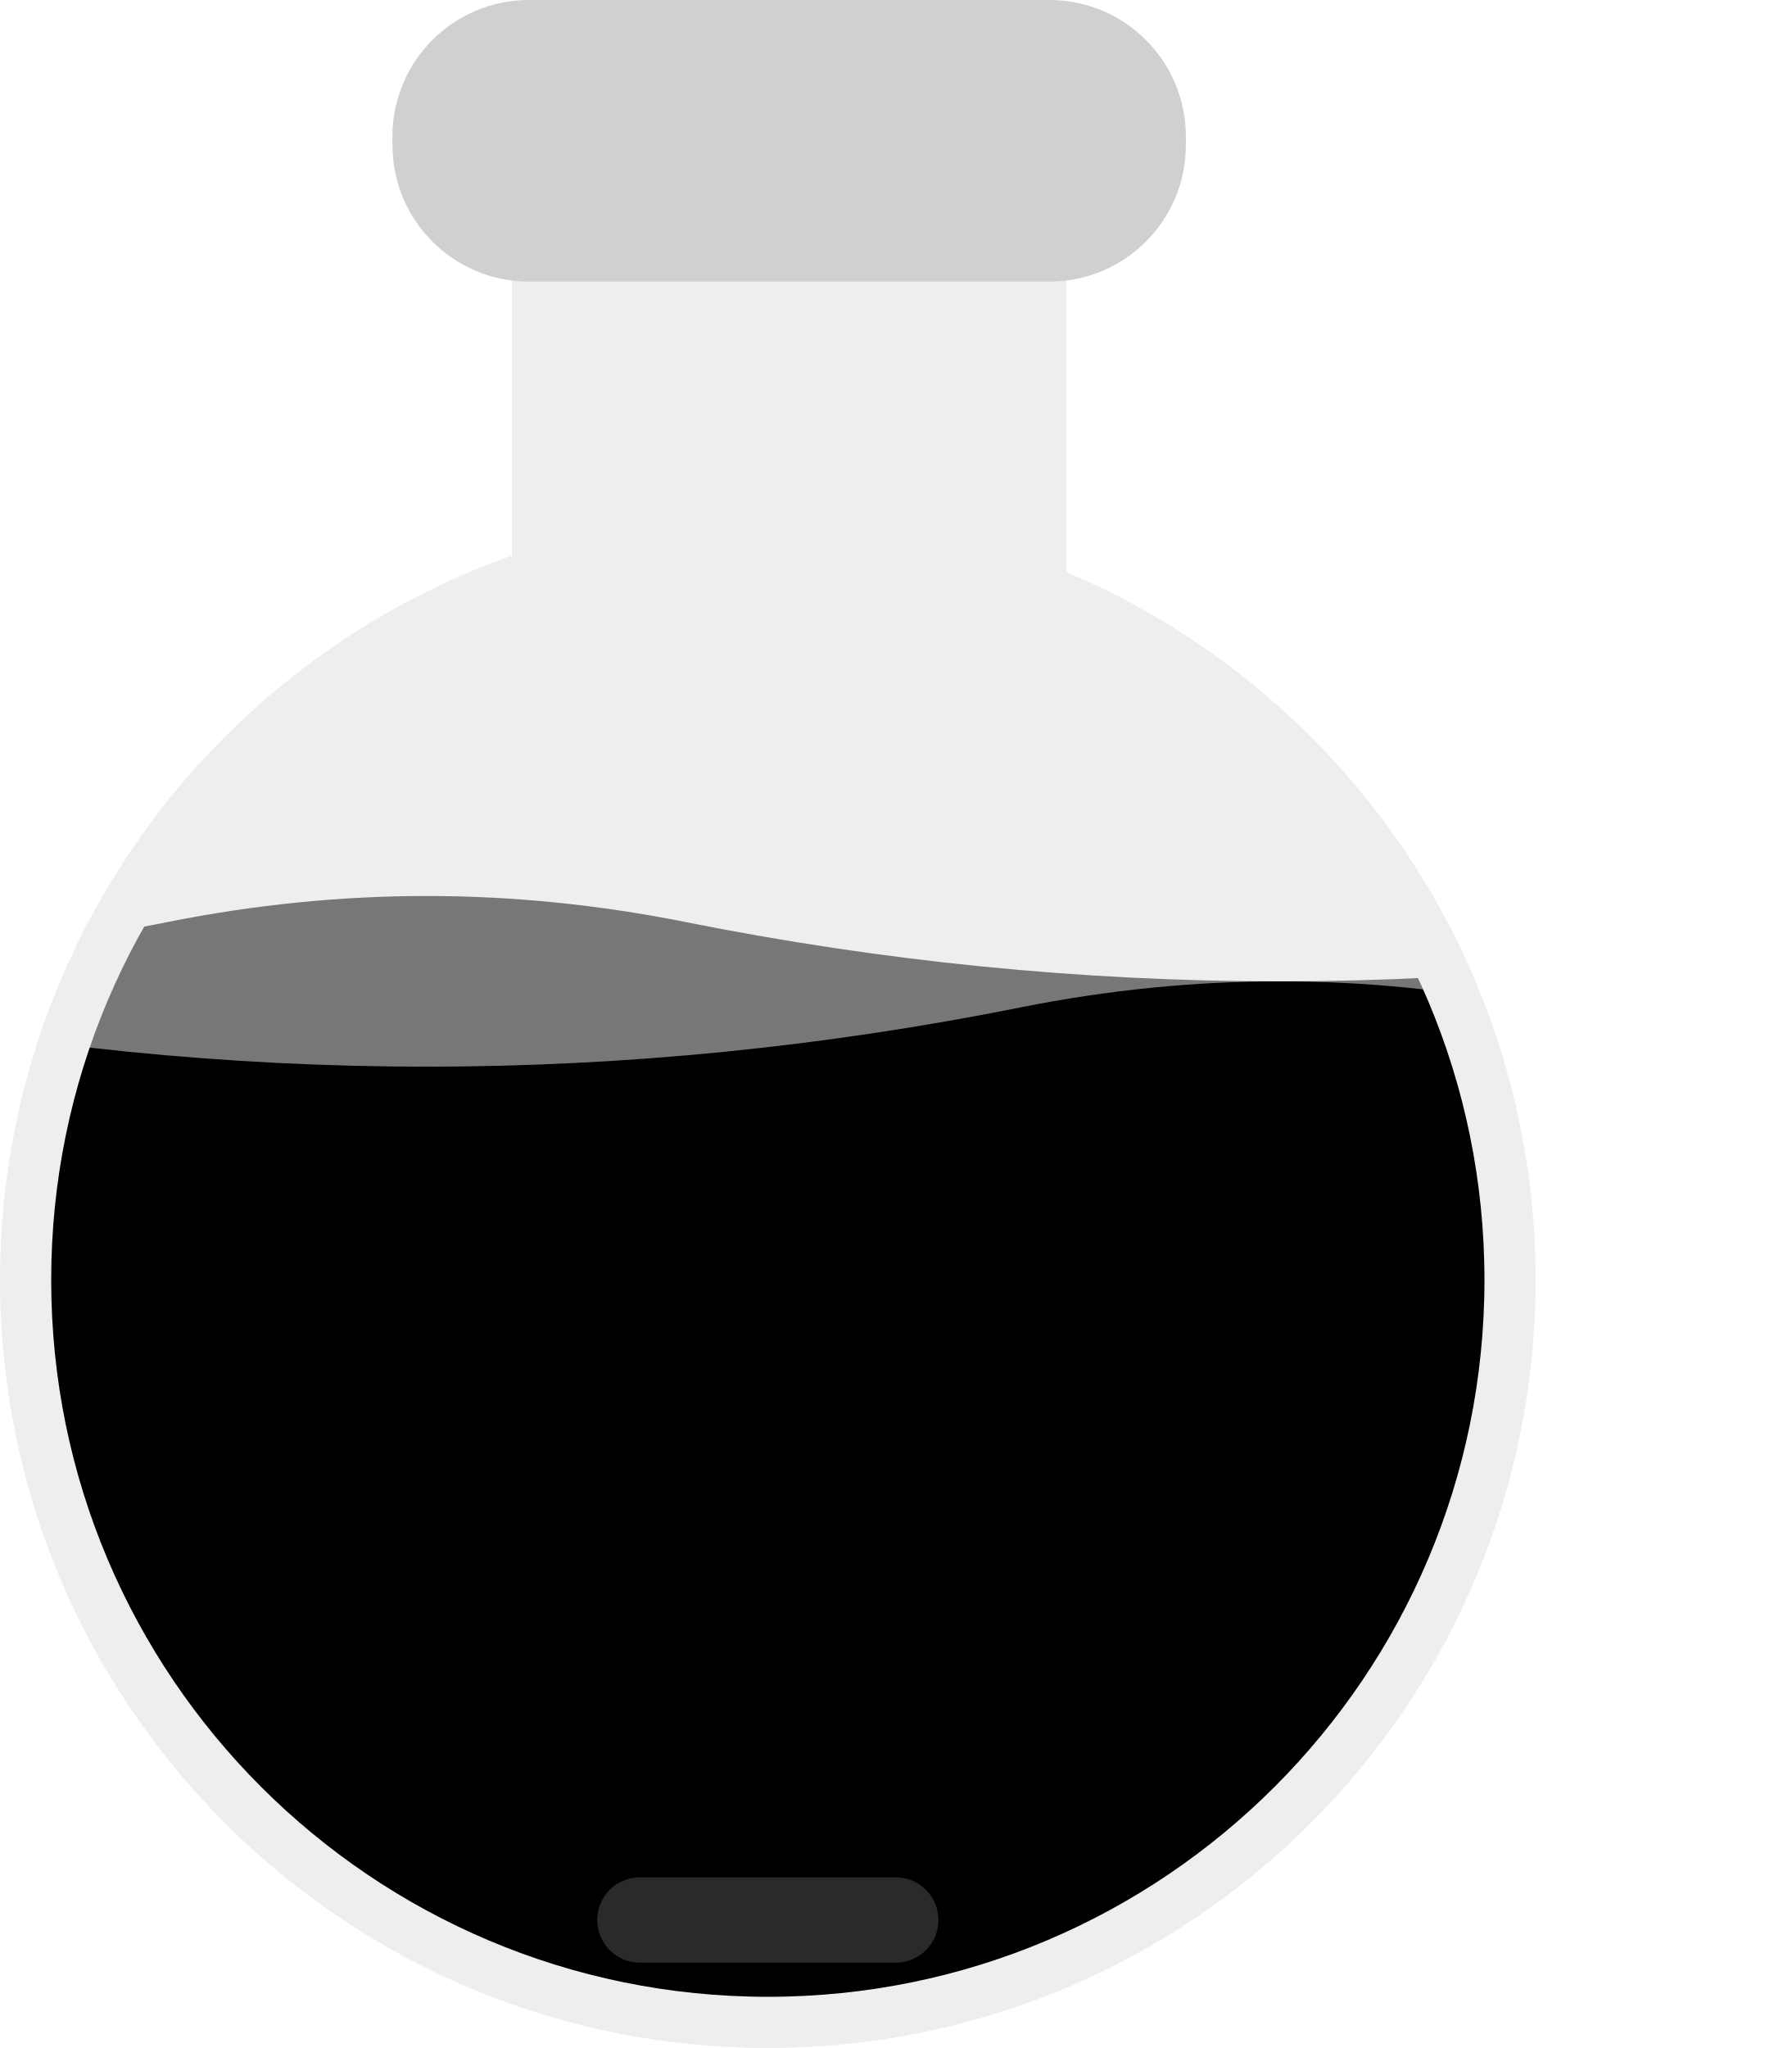
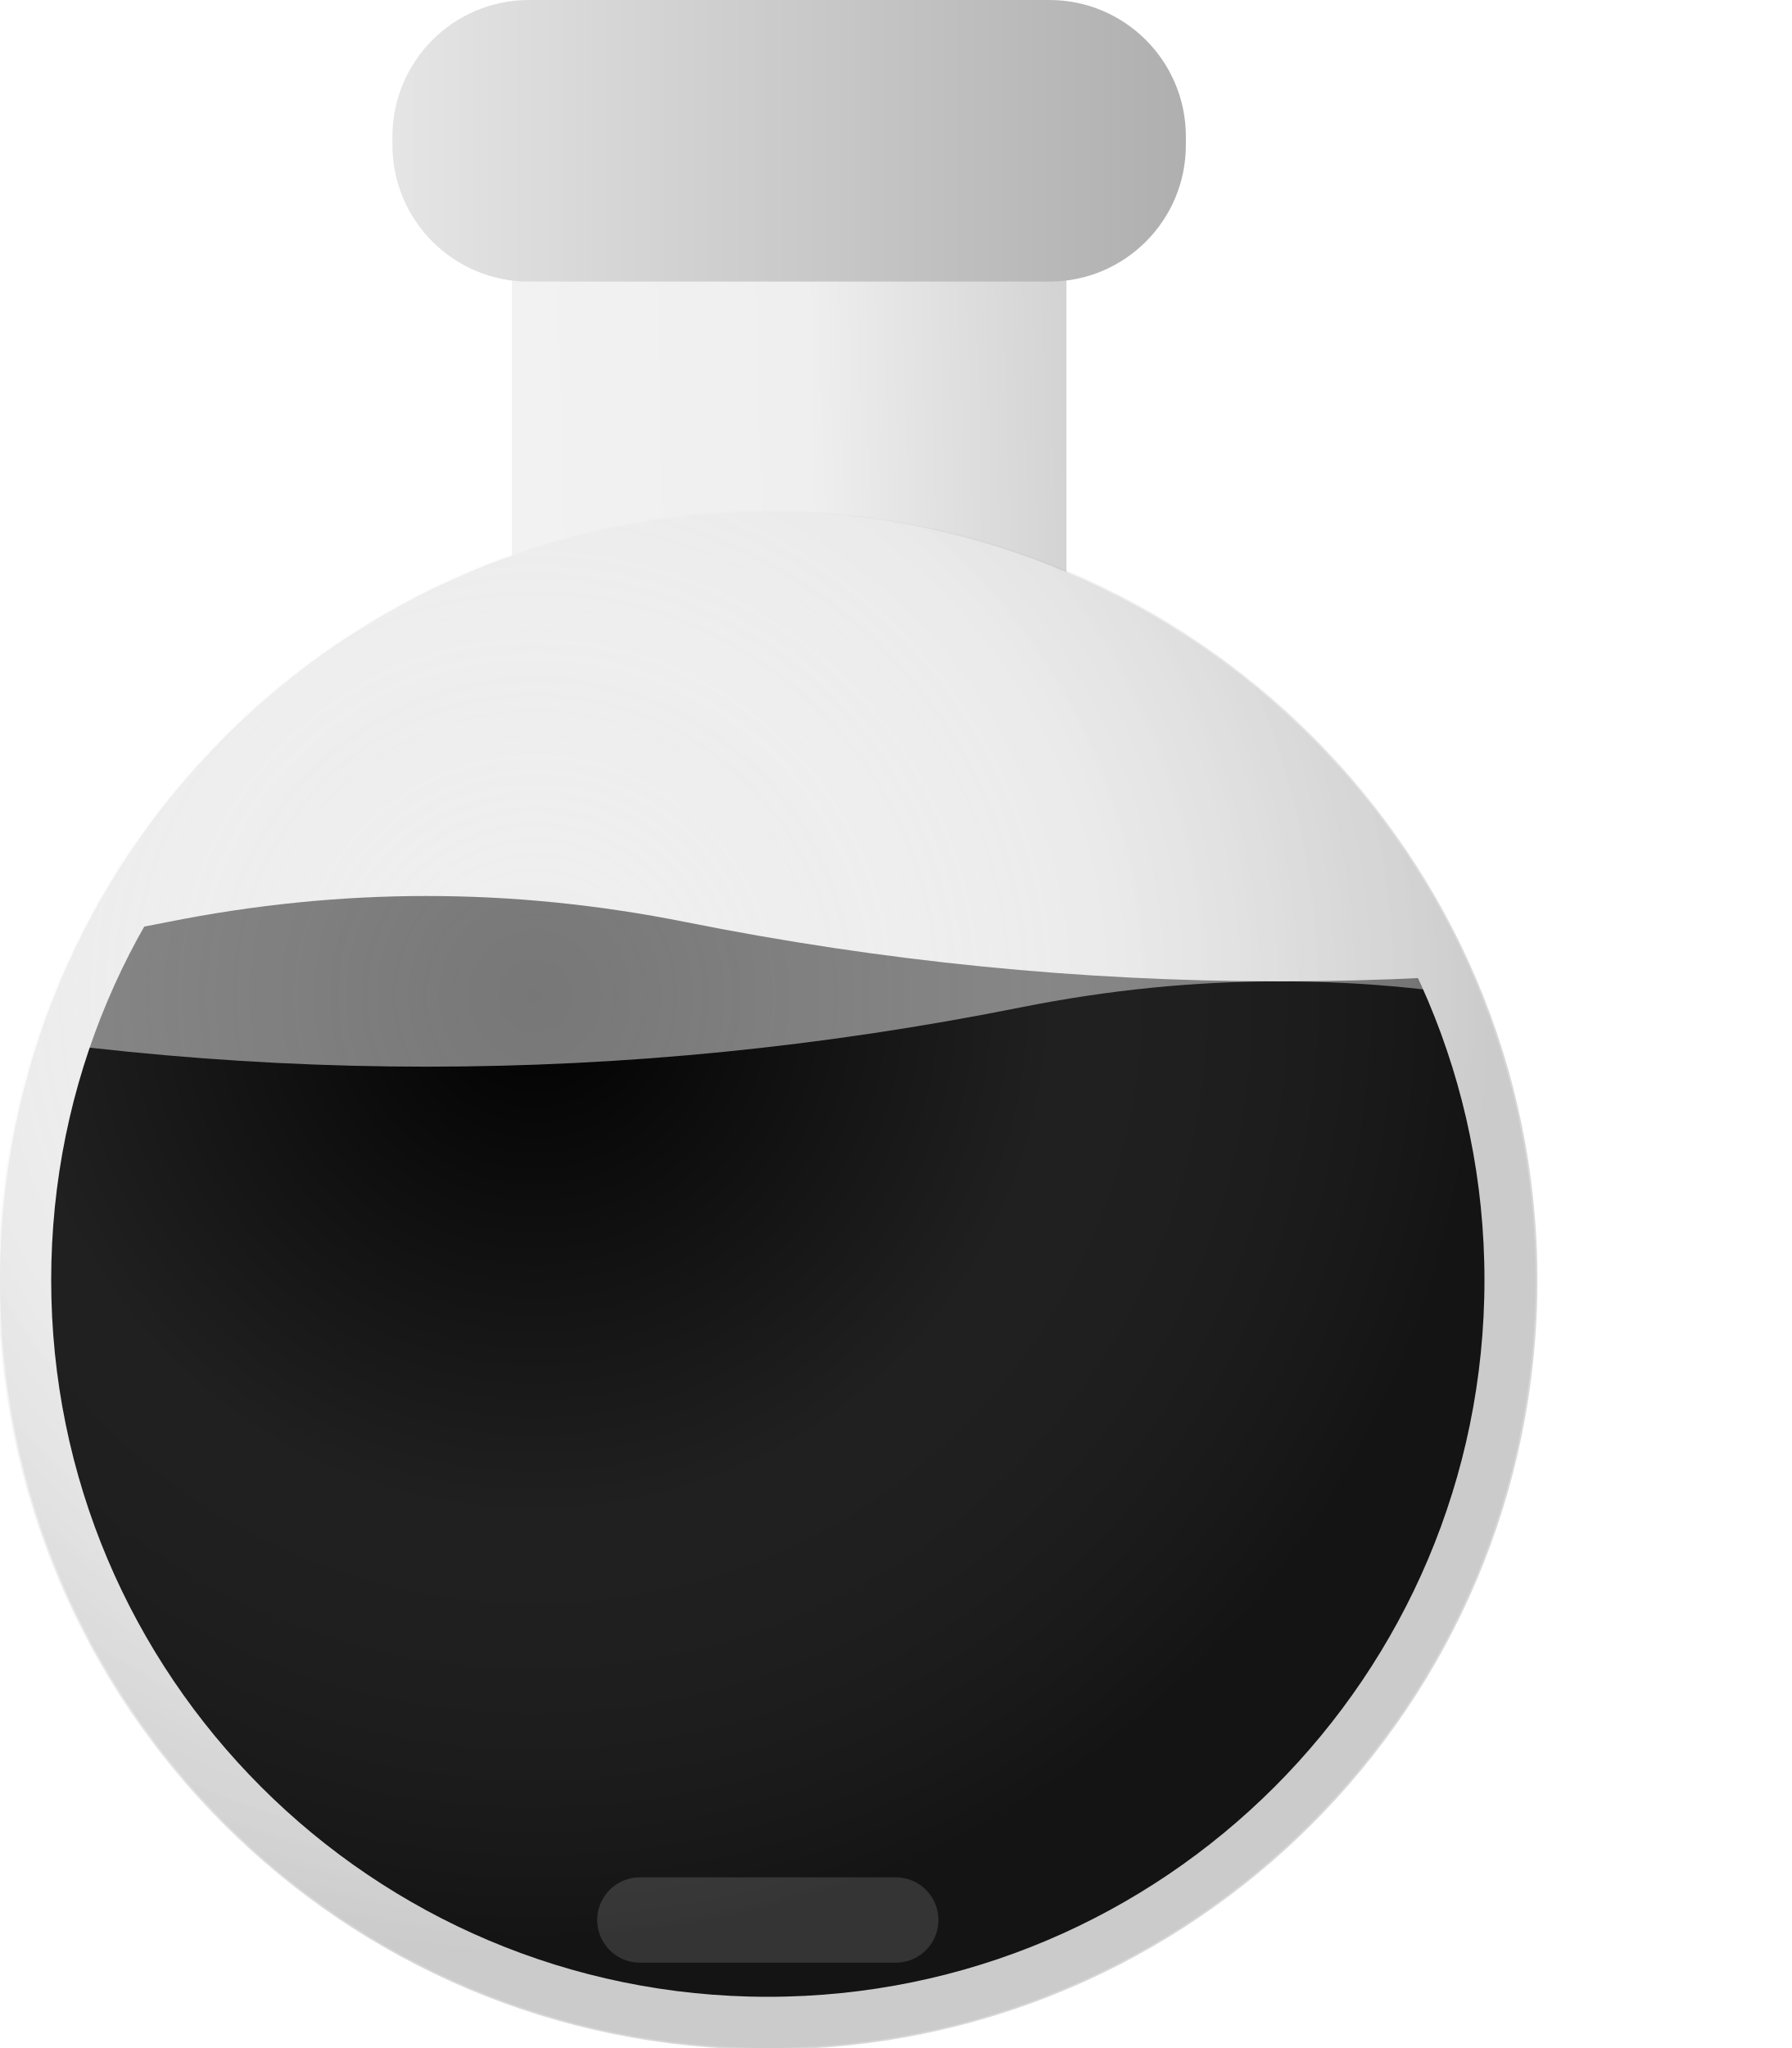
<svg xmlns="http://www.w3.org/2000/svg" class="rb2neck" viewBox="0 0 210 240">
  <style>
@keyframes rb2_wave_down { 0% { transform: translate(0px,0px); } 100% { transform: translate(200px,0px); } }
@keyframes rb2_wave_up { 0% { transform: translate(0px,0px); } 100% { transform: translate(-200px,0px); } }
- @keyframes rb2_beed { 0% { transform: translate(0px,0px) scale(1,1); } 50% { transform: translate(80px,0px) scale(0.1,1); } 100% { transform: translate(0px,0px) scale(1,1); } }
+ @keyframes rb2_beed { 0% { transform: translate(0px,0px) scale(1,1); } 50% { transform: translate(80px,0px) scale(0.1,1); } 100% { transform: translate(0px,0px) scale(1,1); } } 
</style>
+   <defs>
+     <linearGradient id="Gradient-1" x1="0" y1="19" x2="65" y2="17.5" gradientUnits="userSpaceOnUse">
+       <stop offset="0" stop-color="#f2f2f2" />
+       <stop offset="0.535" stop-color="#efefef" />
+       <stop offset="1" stop-color="#d3d3d3" />
+     </linearGradient>
+     <linearGradient id="Gradient-2" x1="0" y1="16.5" x2="93" y2="16.5" gradientUnits="userSpaceOnUse">
+       <stop offset="0" stop-color="#e5e5e5" />
+       <stop offset="1" stop-color="#b0afb0" />
+     </linearGradient>
+     <radialGradient id="Gradient-3" cx="-27.291" cy="-33.32" r="112.029" fx="-27.291" fy="-33.32" gradientUnits="userSpaceOnUse">
+       <stop offset="0" stop-color="#ffffff" stop-opacity="0" />
+       <stop offset="0.544" stop-color="#e4e4e4" stop-opacity="0.14" />
+       <stop offset="1" stop-color="#555555" stop-opacity="0.23" />
+     </radialGradient>
+   </defs>
+   <rect width="65" height="50" fill="url(#Gradient-1)" transform="translate(60,30)" />
+   <rect rx="16" width="93" height="33" fill="url(#Gradient-2)" transform="translate(46,0)" />
  <ellipse rx="87" ry="87" cx="90" cy="150" stroke="#eeeeee" stroke-width="6" />
  <defs>
-     <mask id="Mask-1" style="mask-type:alpha;">
+     <mask id="Mask-1--inject-5" style="mask-type:alpha;">
      <path d="M-100,10 q50,10,100,0 t 100 0 100 0 100 0 100 0" stroke="#eeeeee" stroke-width="200" transform="translate(0,0)" style="animation: 0.5s linear infinite both rb2_wave_up;" />
      <path d="M-200,20 q50,10,100,0 t 100 0 100 0 100 0 100 0" stroke="#eeeeee" stroke-width="200" opacity="0.5" style="animation: 0.5s linear infinite both rb2_wave_down;" />
    </mask>
  </defs>
-   <ellipse rx="87" ry="87" cx="90" cy="150" fill="#eeeeee" stroke="#eeeeee" stroke-width="6" mask="url(#Mask-1)" />
-   <rect x="60" y="30" width="65" height="50" fill="#eeeeee" />
-   <rect x="46" y="0" rx="16" width="93" height="33" fill="#d1cfd1" />
+   <ellipse rx="87" ry="87" cx="90" cy="150" fill="#eeeeee" stroke="#eeeeee" stroke-width="6" mask="url(#Mask-1--inject-5)" />
  <rect width="40" height="10" x="70" y="220" fill="#555" fill-opacity="0.5" rx="5" transform="translate(0px,0px)" style="animation: 0.7s linear infinite both rb2_beed;" />
+   <ellipse rx="90.209" ry="90.18" fill="url(#Gradient-3)" stroke="none" transform="translate(90,150)" />
</svg>
